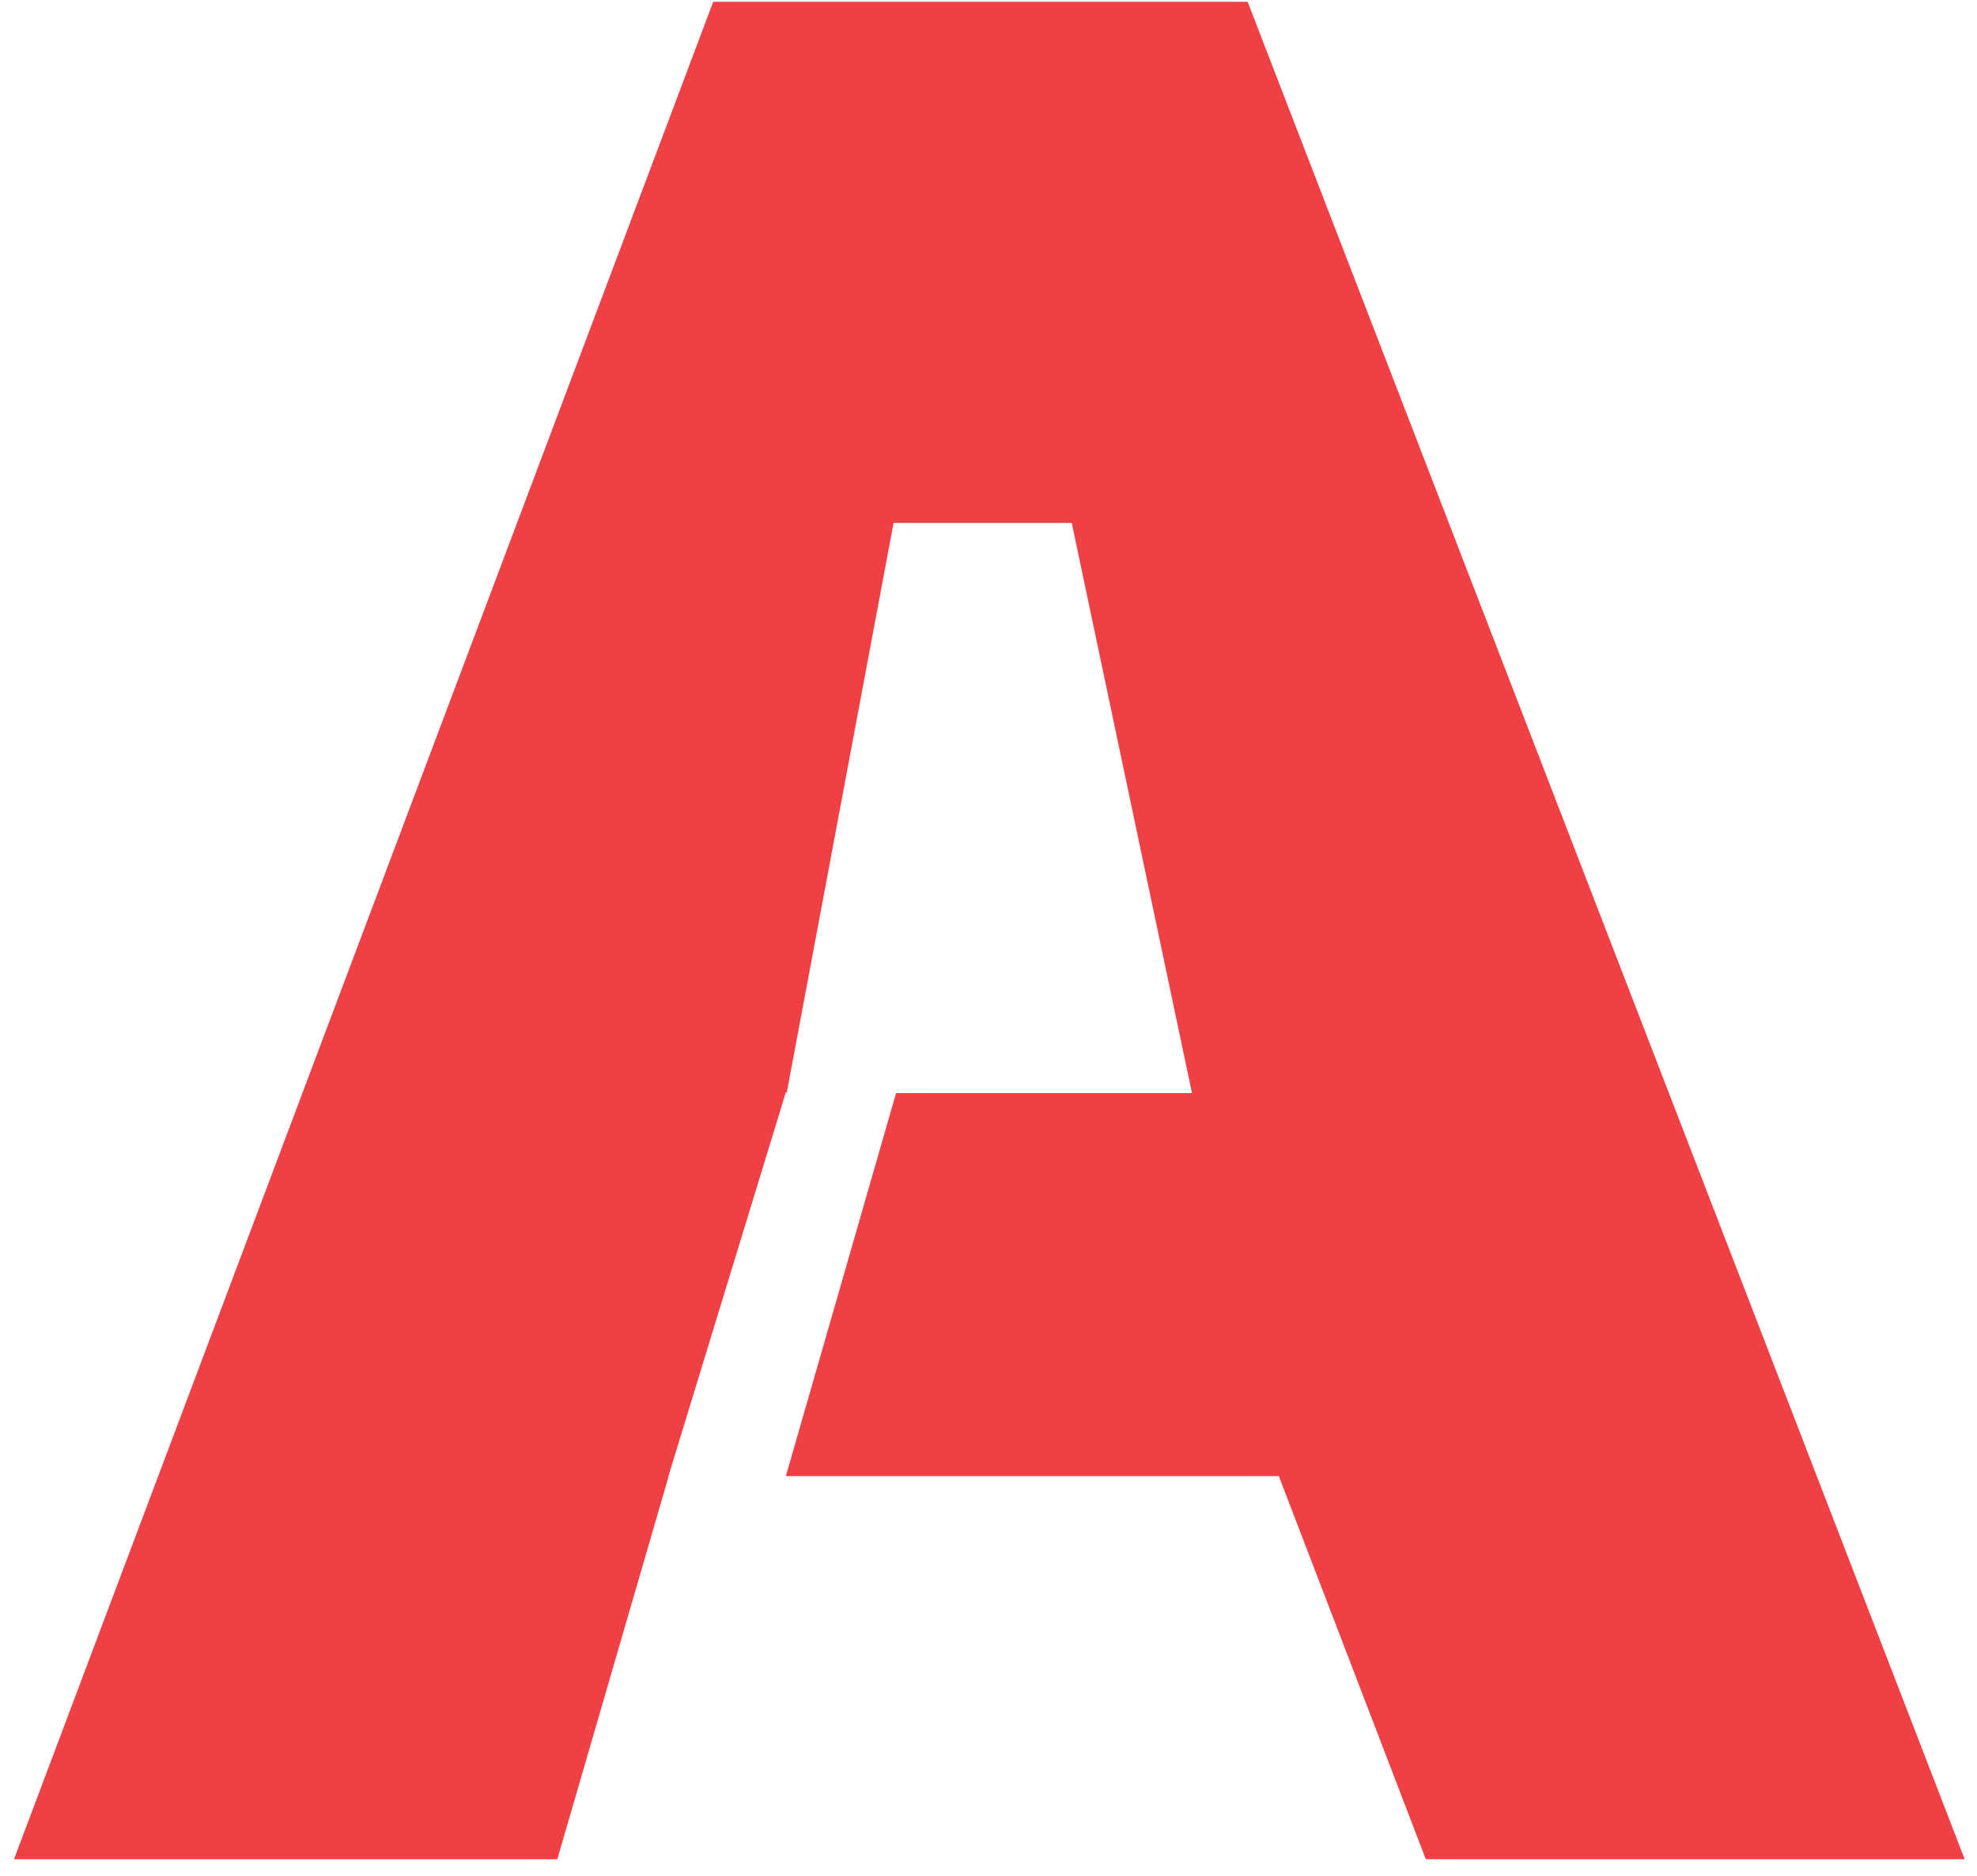
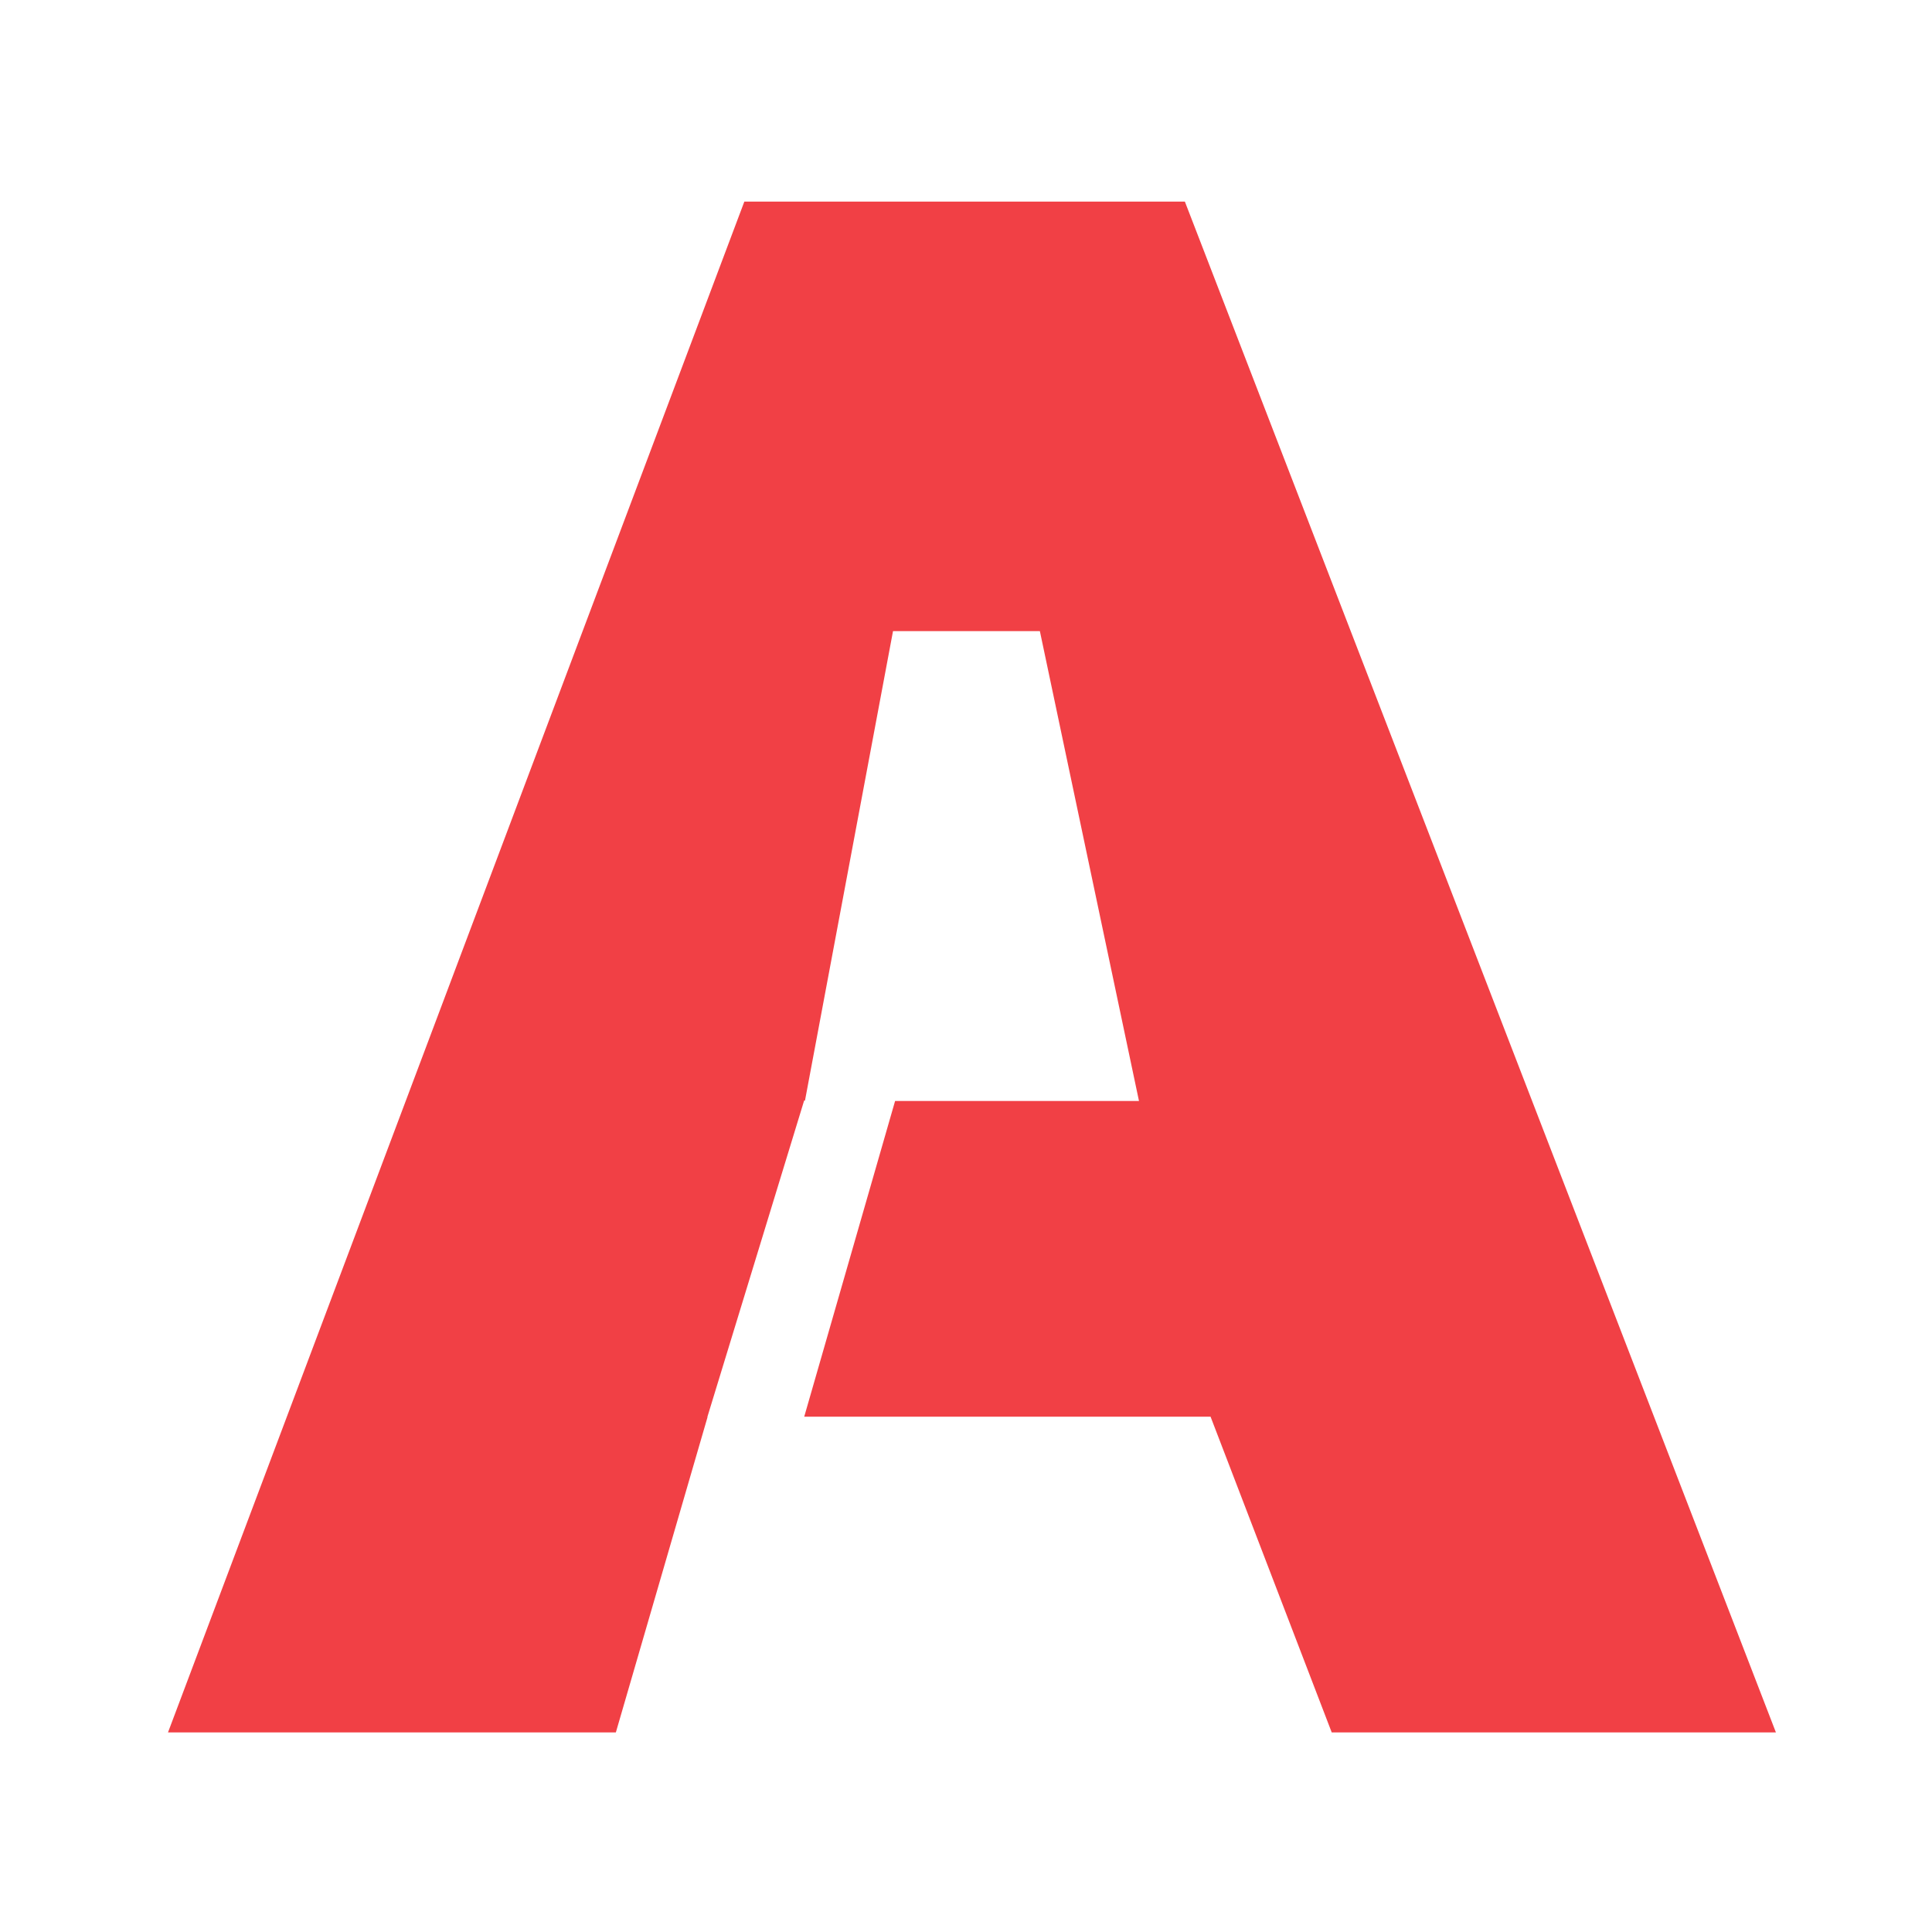
- <svg xmlns="http://www.w3.org/2000/svg" width="97" height="92" viewBox="0 0 97 92" fill="none">
-   <path fill-rule="evenodd" clip-rule="evenodd" d="M0.687 91.209H27.345L32.804 72.432H32.792L38.552 53.6H38.603L43.843 25.655H52.584L58.484 53.624H43.966L38.557 72.417H62.745L69.956 91.209H96.395L61.215 0.089H34.993L0.687 91.209Z" fill="#F14045" />
+ <svg xmlns="http://www.w3.org/2000/svg" width="115" height="115" viewBox="0 0 115 115" fill="none">
+   <path d="M10 103.12H36.658L42.117 84.344H42.105L47.865 65.511H47.916L53.156 37.566H61.897L67.797 65.536H53.279L47.87 84.328H72.058L79.269 103.12H105.709L70.528 12H44.306L10 103.12Z" fill="#F14045" />
</svg>
